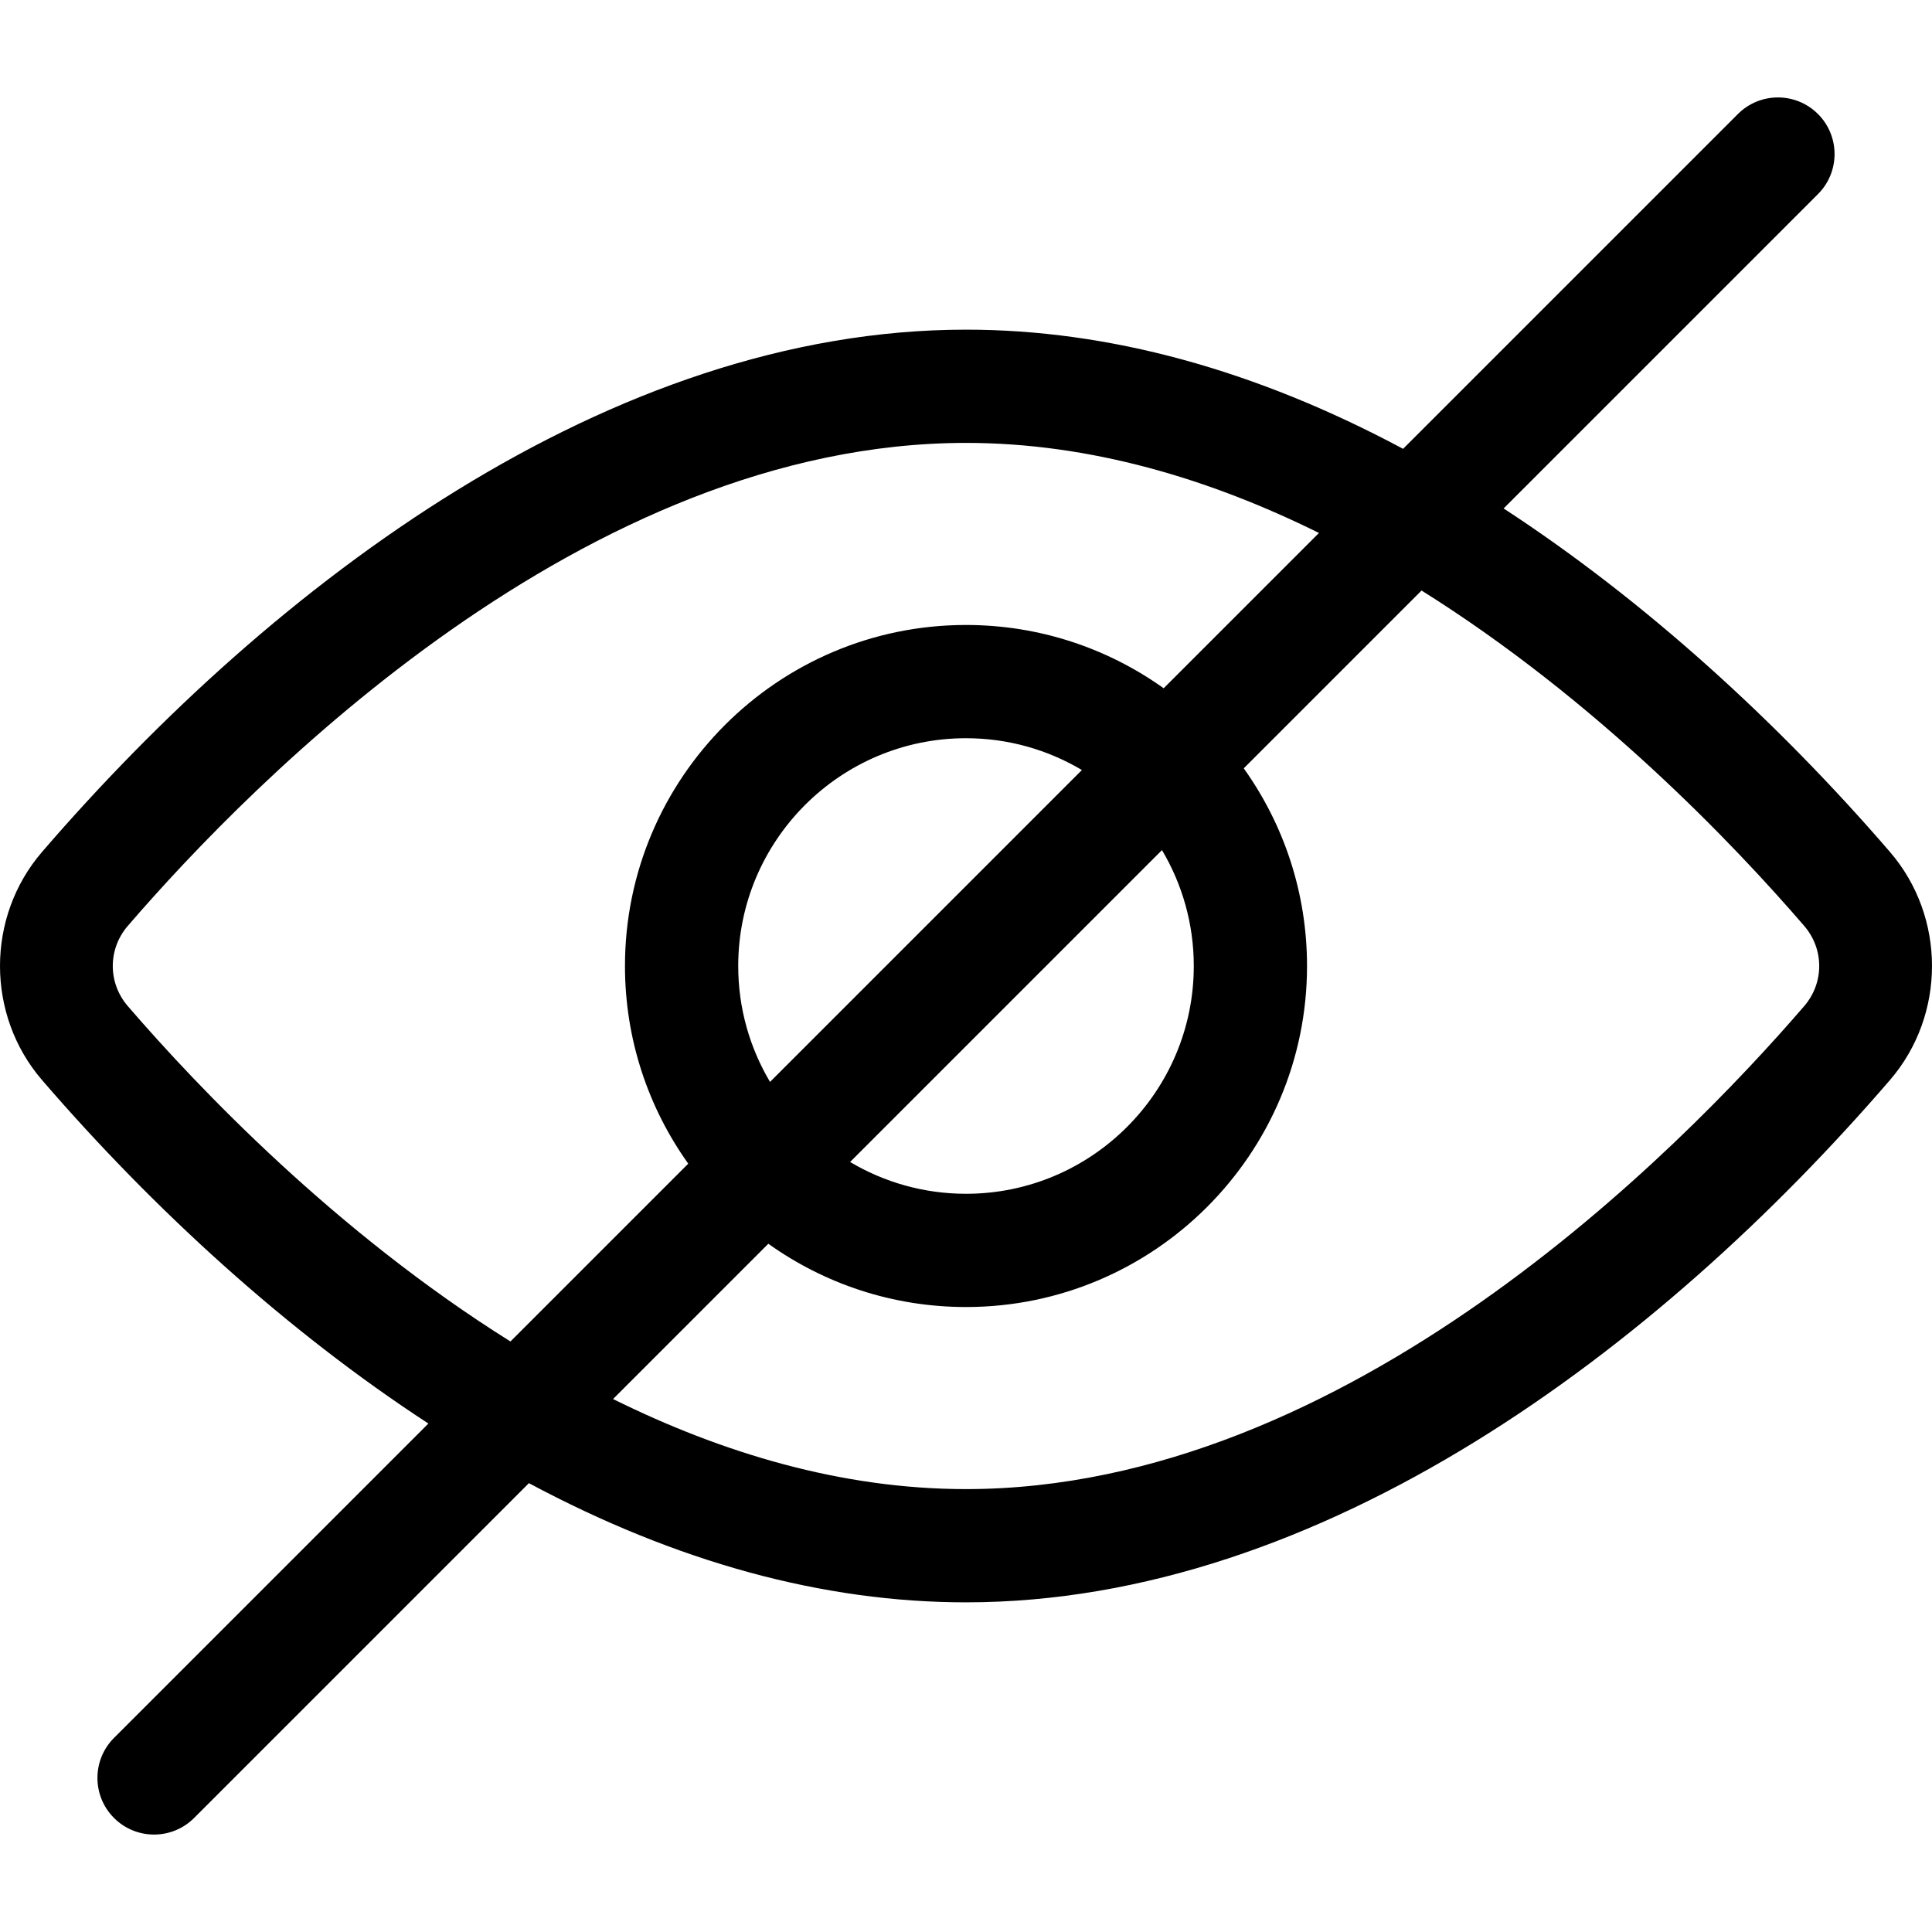
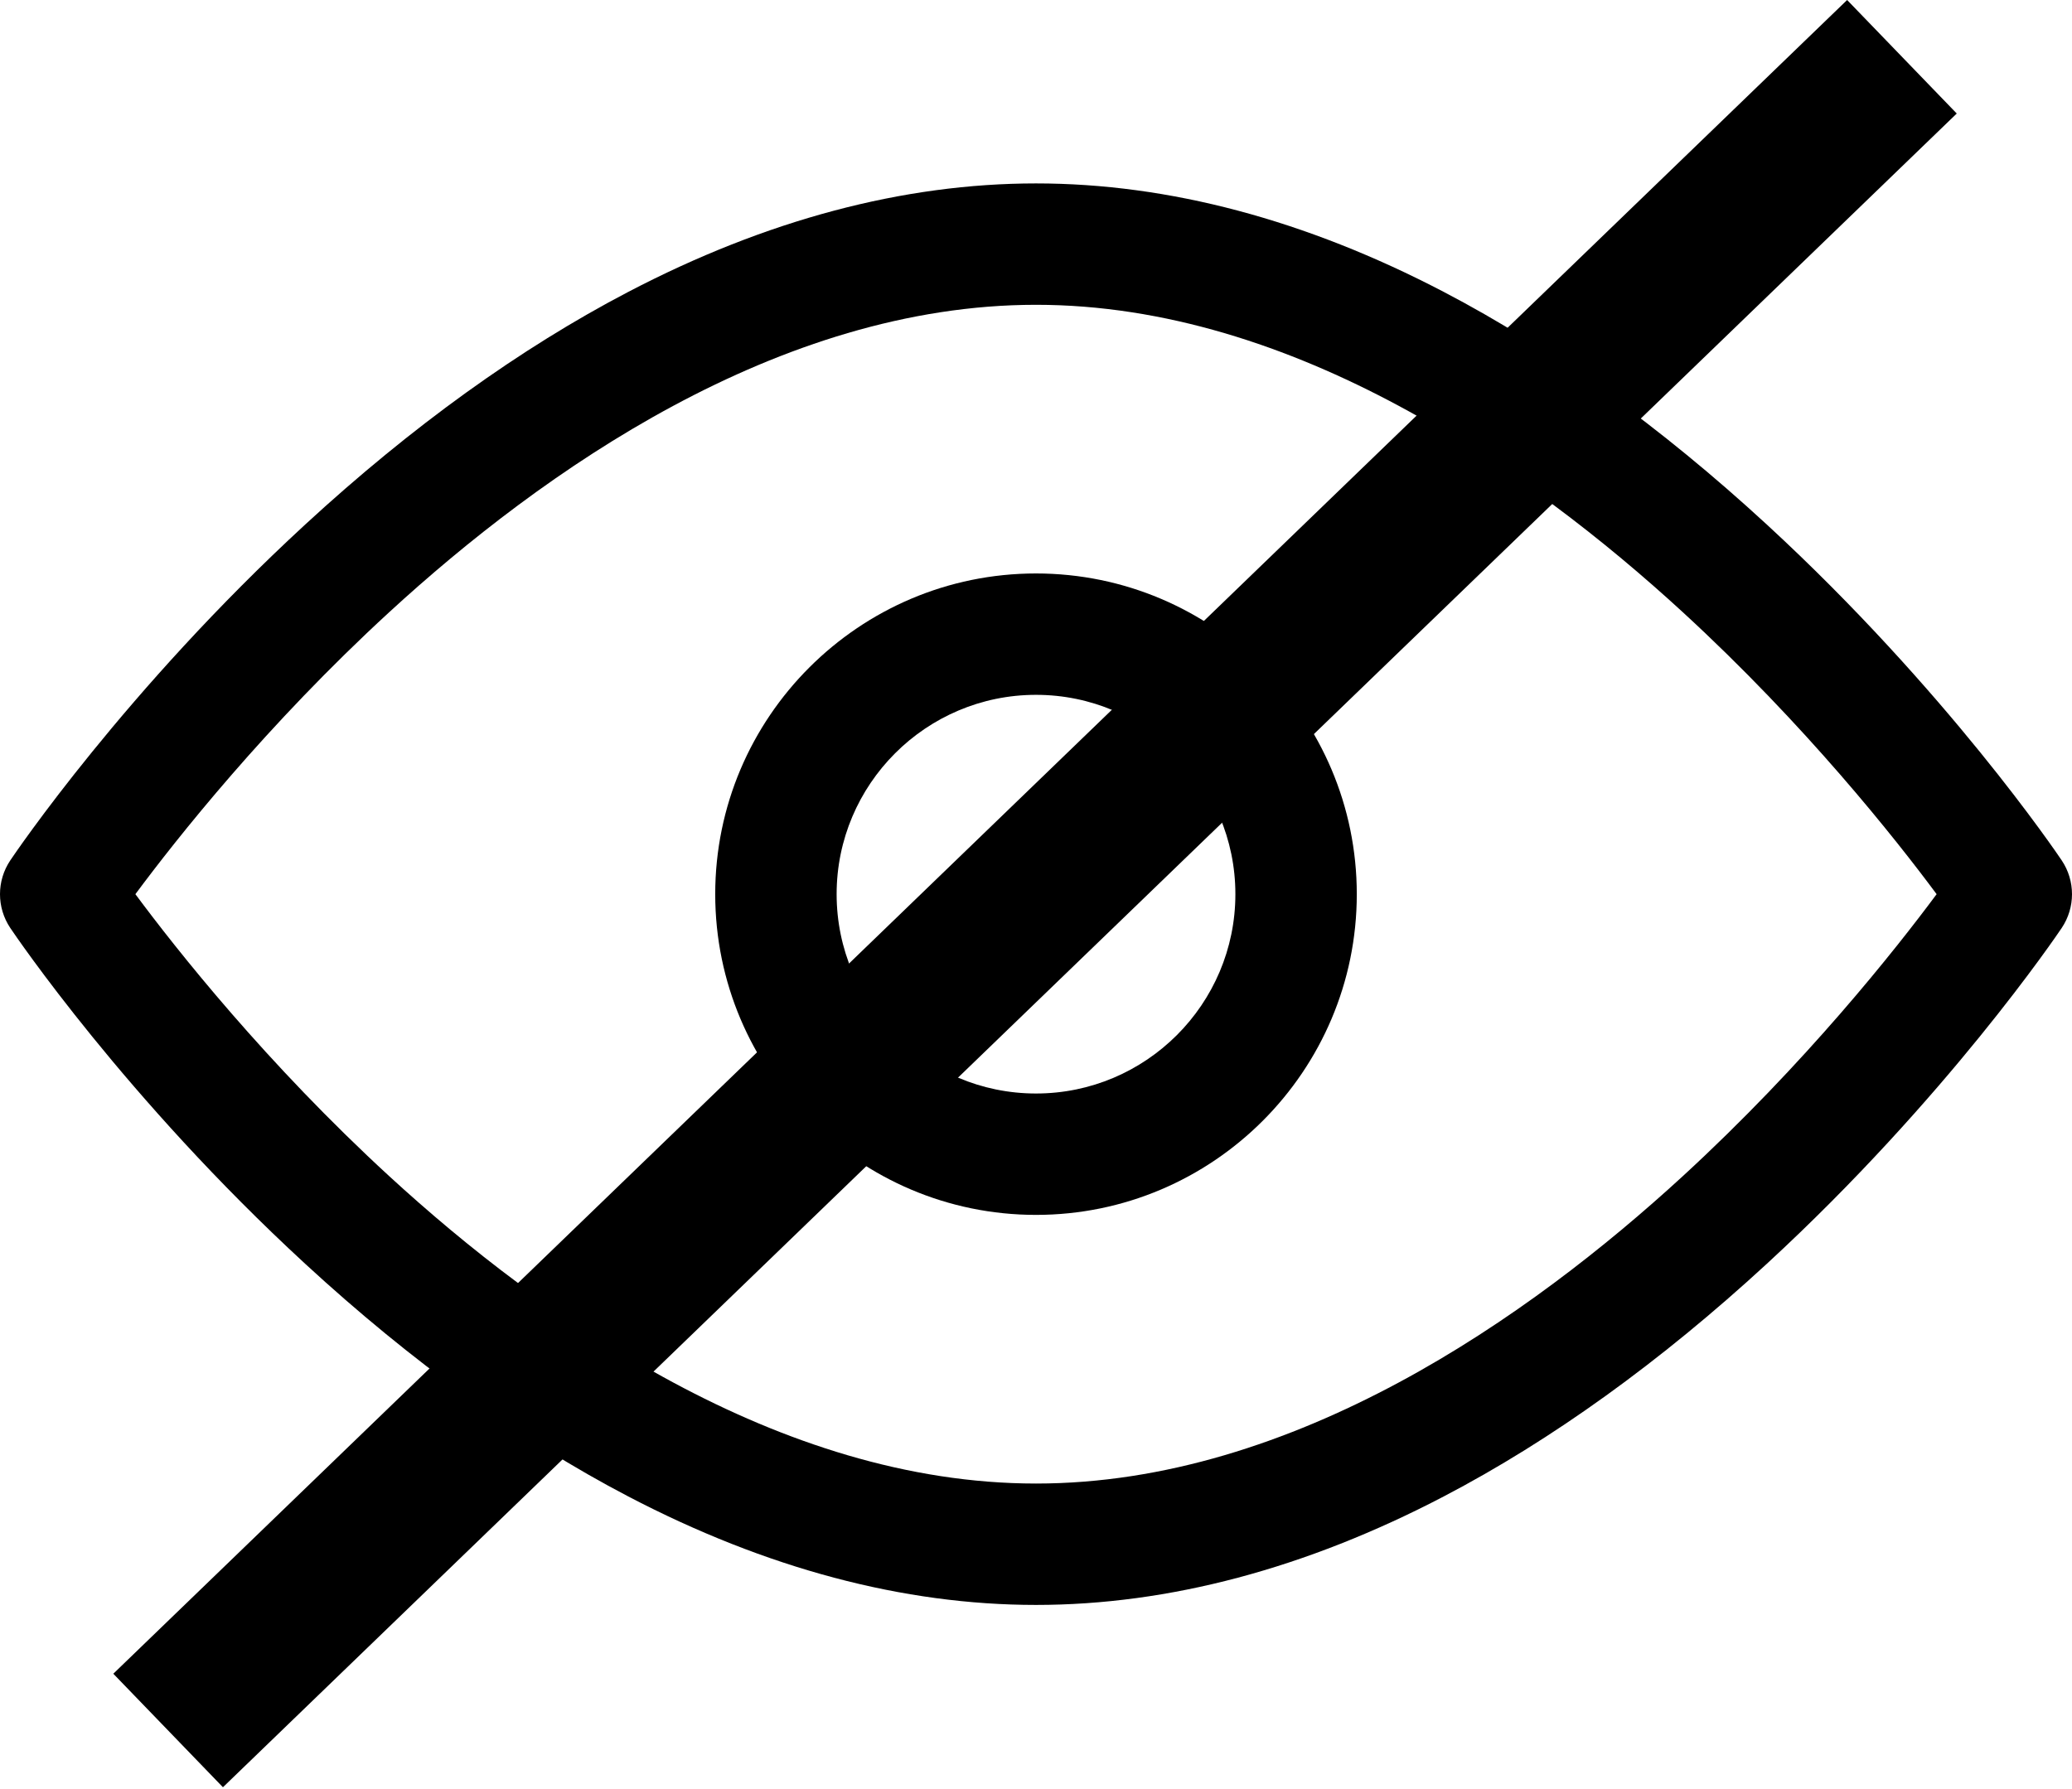
- <svg xmlns="http://www.w3.org/2000/svg" id="Capa_1" enable-background="new 0 0 512 512" height="512" viewBox="0 0 512 512" width="512">
-   <g>
-     <path d="m500.862 225.775c-29.621-34.367-64.949-66.624-102.388-91.029l83.309-83.309c5.86-5.859 5.86-15.361 0-21.22-5.859-5.859-15.361-5.859-21.22 0l-88.729 88.729c-39.21-20.972-78.035-31.584-115.834-31.584-94.311 0-183.452 67.163-244.862 138.413-14.85 17.231-14.85 43.218 0 60.449 29.621 34.367 64.949 66.624 102.388 91.029l-83.309 83.309c-5.86 5.859-5.86 15.361 0 21.22 5.861 5.861 15.361 5.86 21.22 0l88.729-88.729c39.21 20.972 78.034 31.584 115.833 31.584 94.311 0 183.452-67.163 244.862-138.413 14.852-17.23 14.852-43.218.001-60.449zm-466.992 40.856c-5.309-6.16-5.309-15.103 0-21.263 33.169-38.484 121.213-127.995 222.13-127.995 33.052 0 64.723 9.603 93.538 23.869l-41.153 41.153c-14.787-10.554-32.873-16.771-52.385-16.771-49.833 0-90.376 40.543-90.376 90.376 0 19.511 6.216 37.597 16.77 52.385l-47.12 47.12c-46.296-28.99-82.636-67.098-101.404-88.874zm282.495-10.631c0 33.285-27.08 60.365-60.365 60.365-11.211 0-21.711-3.082-30.716-8.428l41.326-41.326 41.326-41.326c5.347 9.004 8.429 19.504 8.429 30.715zm-120.73 0c0-33.285 27.08-60.365 60.365-60.365 11.211 0 21.711 3.082 30.716 8.429l-41.326 41.326-41.326 41.326c-5.347-9.005-8.429-19.505-8.429-30.716zm282.495 10.631c-33.169 38.485-121.213 127.996-222.13 127.996-33.052 0-64.723-9.603-93.538-23.869l41.153-41.153c14.787 10.554 32.873 16.771 52.385 16.771 49.833 0 90.376-40.543 90.376-90.376 0-19.511-6.216-37.597-16.771-52.385l47.12-47.12c46.296 28.99 82.636 67.098 101.404 88.873 5.31 6.16 5.31 15.103.001 21.263z" />
-   </g>
+ <svg xmlns="http://www.w3.org/2000/svg" width="512" height="442" viewBox="0 0 512 442" fill="none">
+   <path d="M509.453 212.638C508.311 210.938 480.98 170.53 436.576 129.633C410.286 105.421 383.43 86.078 356.755 72.143C322.702 54.353 288.804 45.333 256.001 45.333C223.198 45.333 189.3 54.353 155.247 72.143C128.571 86.079 101.716 105.421 75.426 129.633C31.021 170.53 3.691 210.938 2.548 212.638C-0.85 217.696 -0.85 224.305 2.548 229.363C3.69 231.063 31.021 271.471 75.425 312.368C101.715 336.58 128.571 355.923 155.246 369.858C189.299 387.648 223.197 396.668 256 396.668C288.803 396.668 322.701 387.648 356.754 369.858C383.43 355.922 410.285 336.58 436.575 312.368C480.979 271.471 508.31 231.063 509.452 229.363C512.85 224.305 512.85 217.696 509.453 212.638ZM415.781 290.735C378.062 325.375 319.723 366.668 256.002 366.668C192.281 366.668 133.942 325.375 96.223 290.735C65.86 262.851 43.555 234.614 33.454 221C43.557 207.385 65.86 179.149 96.222 151.266C133.941 116.626 192.28 75.333 256.001 75.333C319.722 75.333 378.062 116.626 415.78 151.266C446.141 179.15 468.447 207.387 478.548 221C468.445 234.615 446.141 262.851 415.781 290.735Z" fill="black" />
+   <path d="M256 141.734C212.293 141.734 176.734 177.293 176.734 221.001C176.734 264.709 212.293 300.268 256 300.268C299.708 300.268 335.268 264.709 335.268 221.001C335.268 177.293 299.708 141.734 256 141.734ZM256 270.267C228.835 270.267 206.734 248.166 206.734 221C206.734 193.834 228.835 171.733 256 171.733C283.166 171.733 305.268 193.834 305.268 221C305.268 248.166 283.167 270.267 256 270.267Z" fill="black" />
+   <rect x="28" y="413.673" width="595.549" height="39" transform="rotate(-43.9959 28 413.673)" fill="black" />
</svg>
